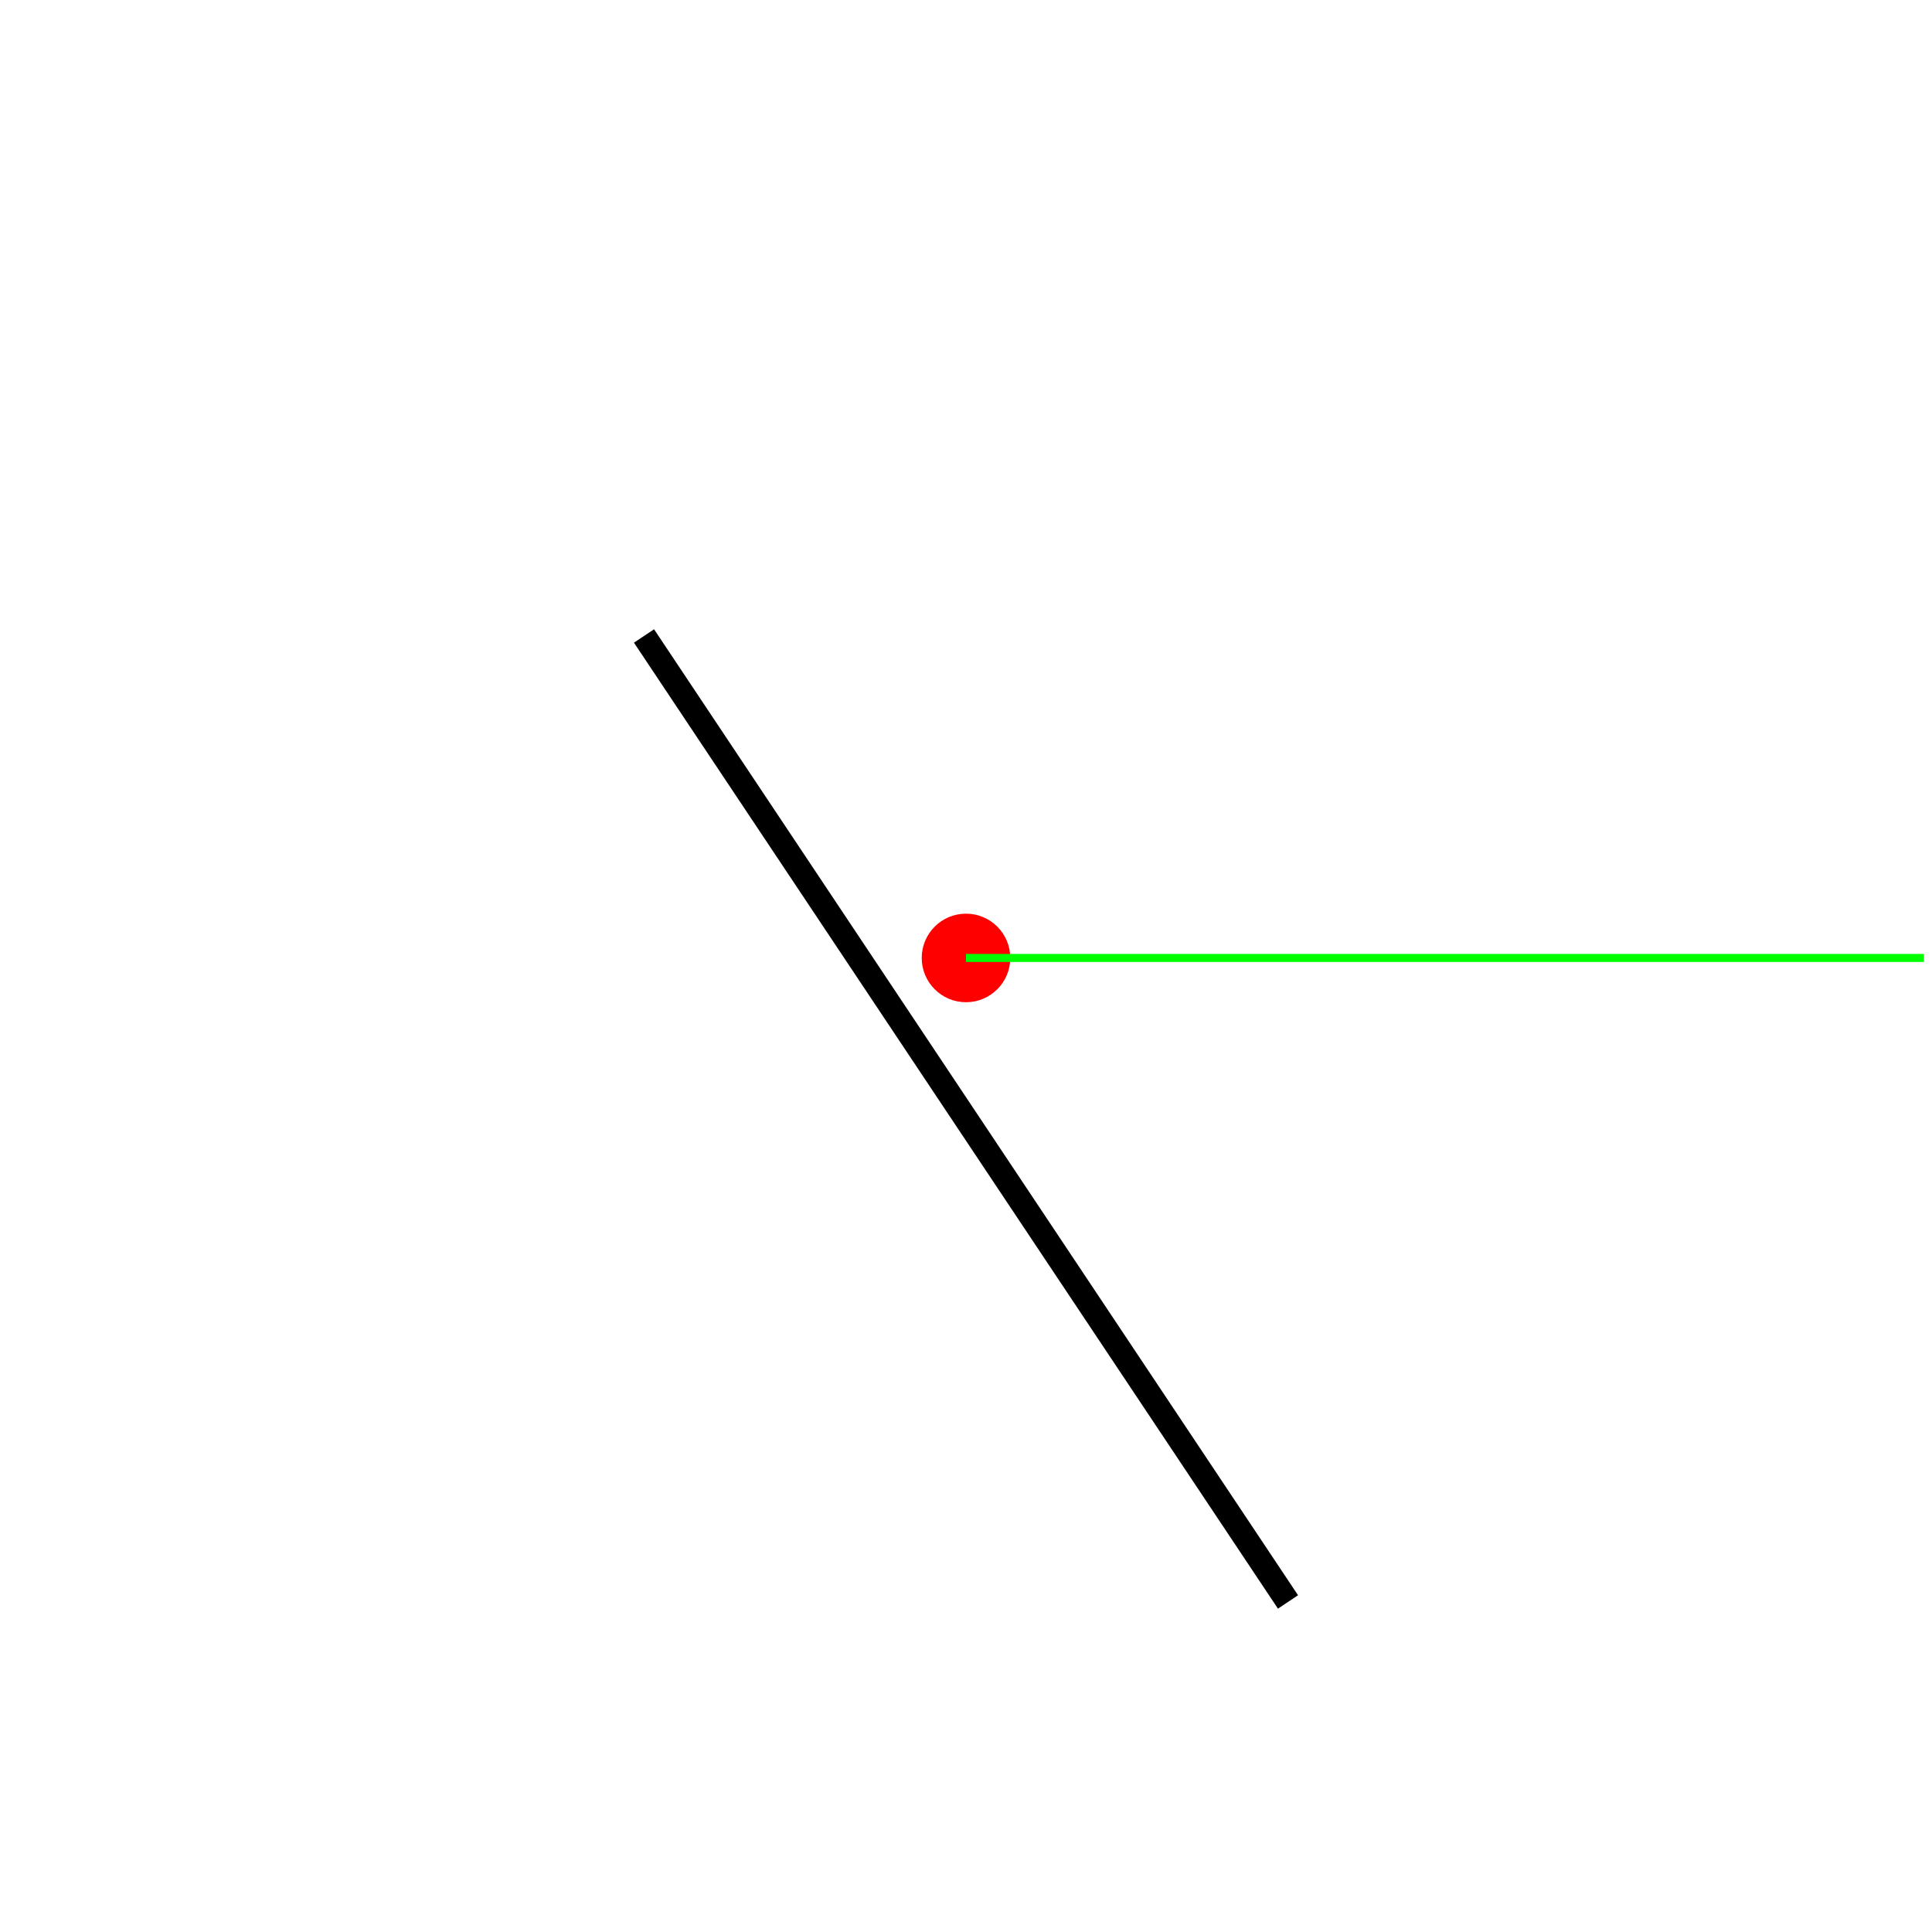
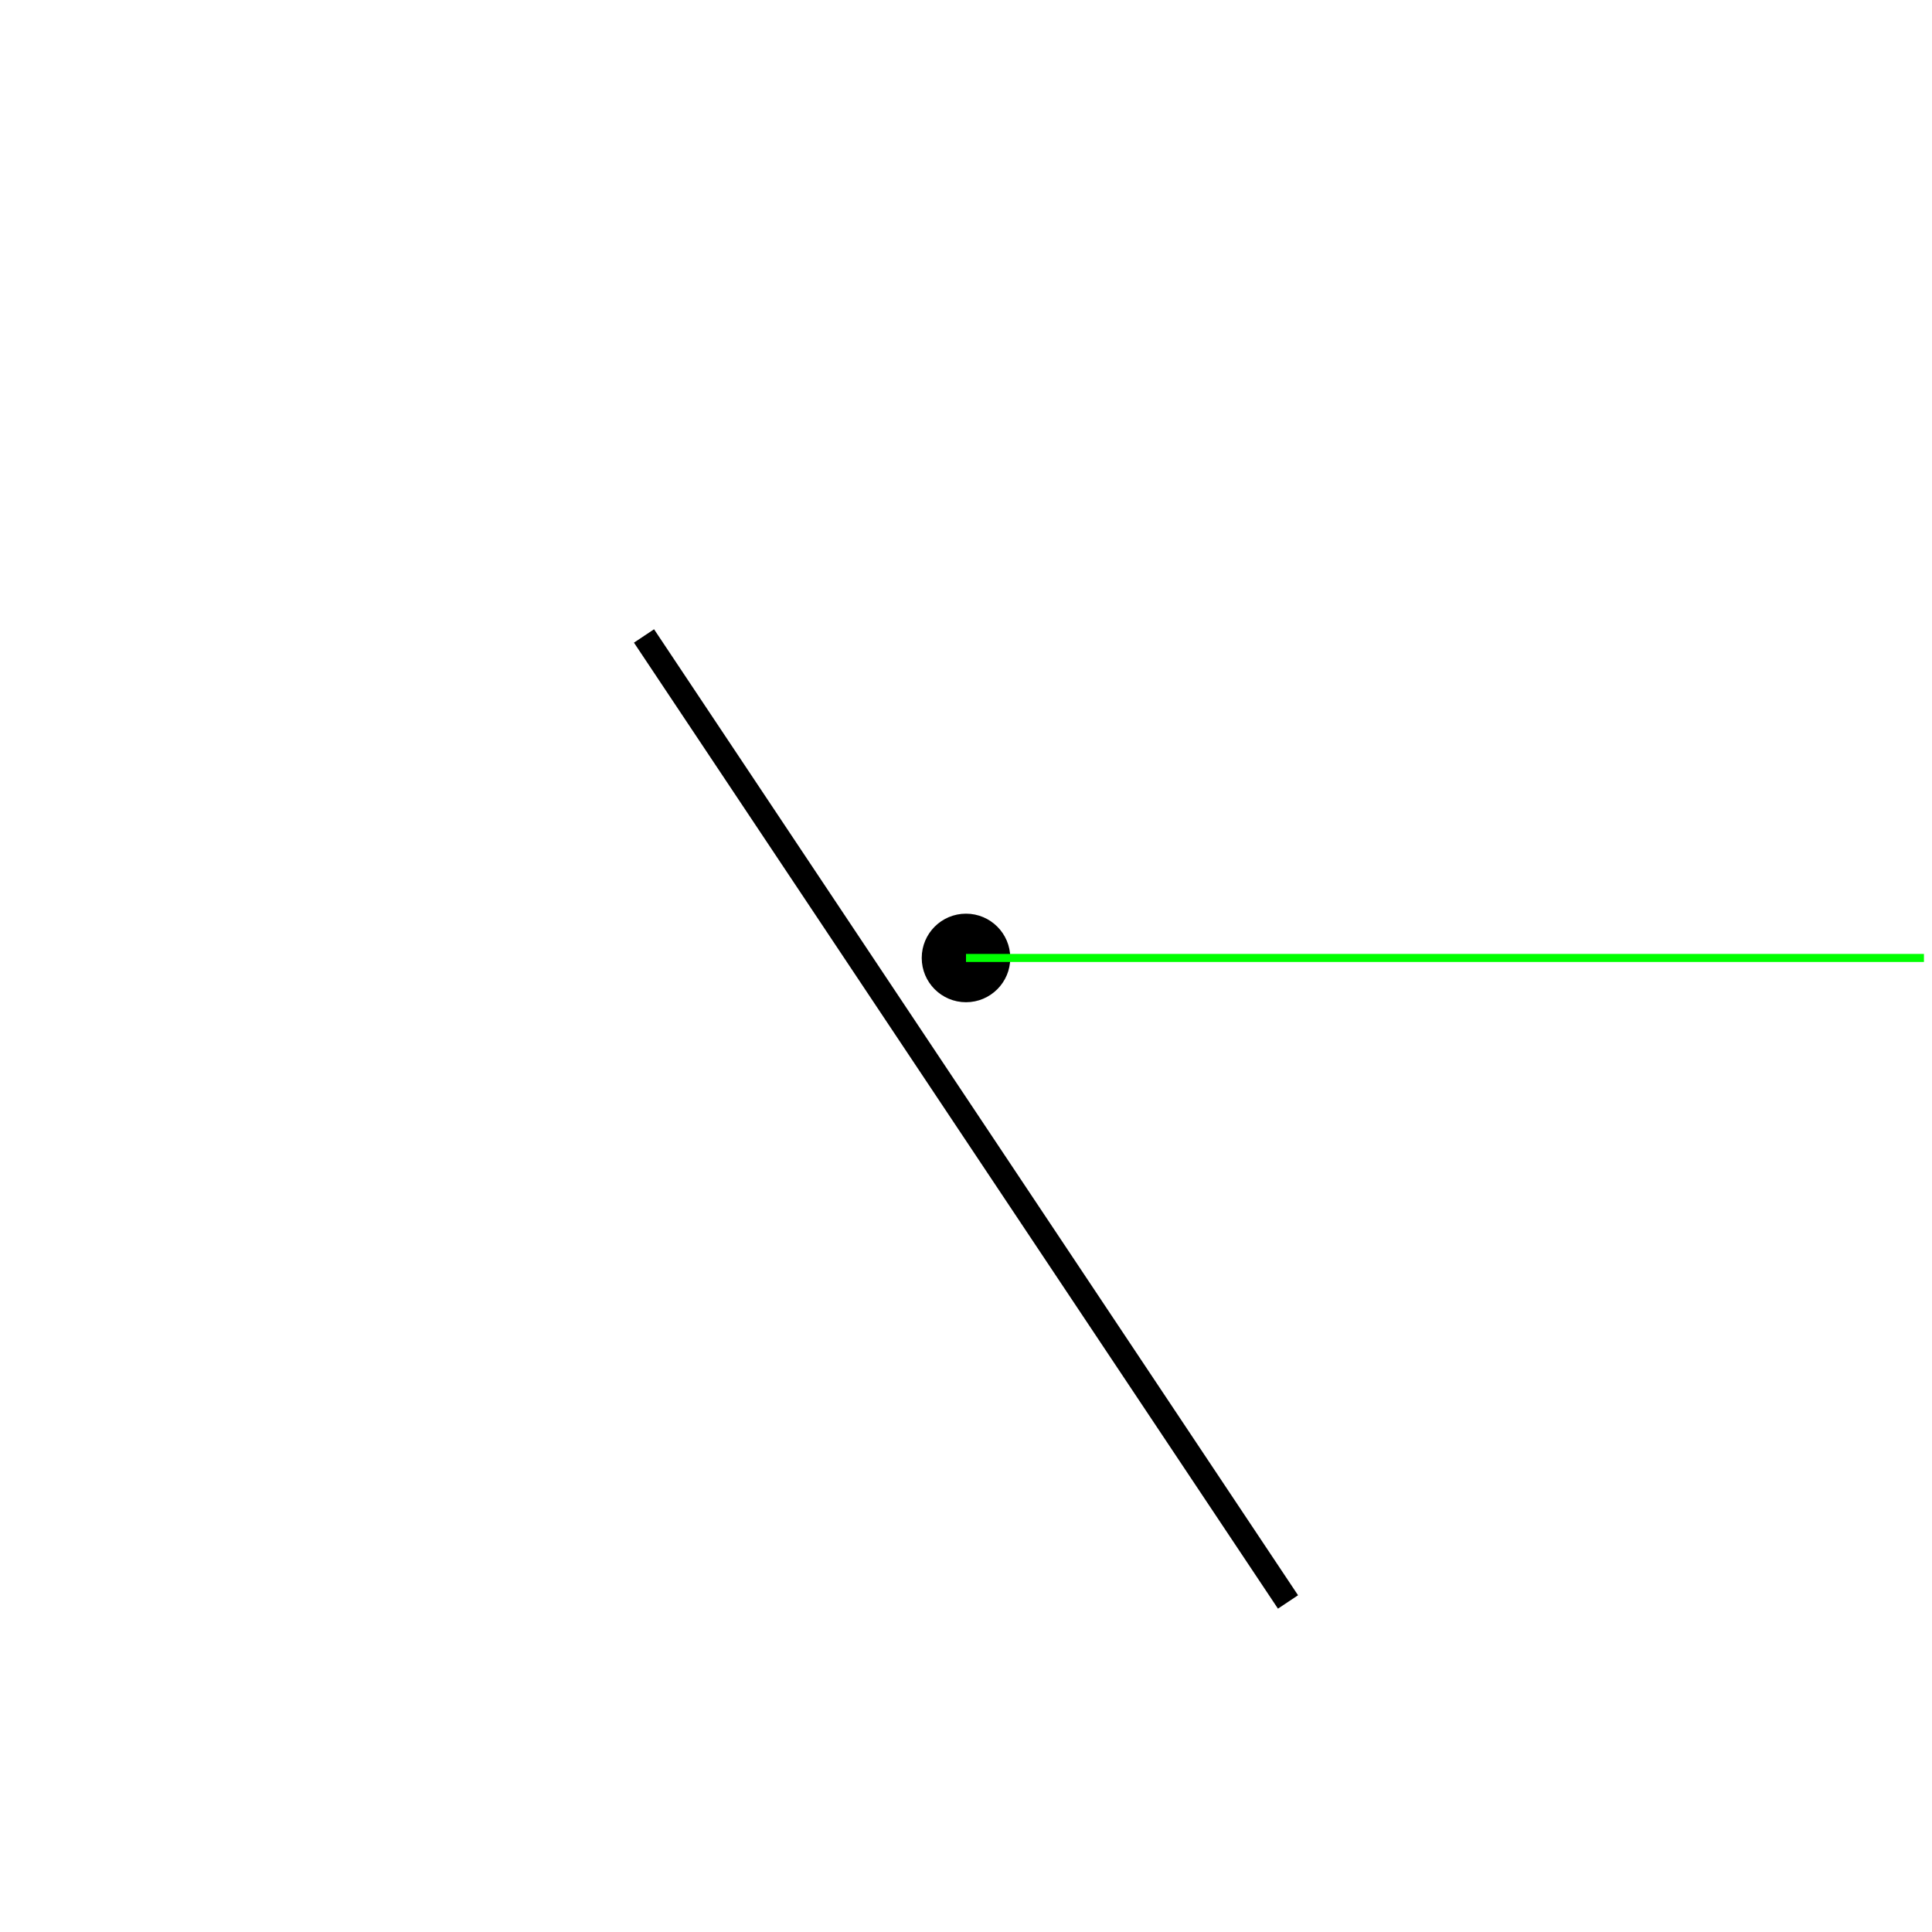
<svg xmlns="http://www.w3.org/2000/svg" version="1.1" width="240" height="240">
  <rect x="0" y="0" width="240" height="240" stroke="#ffffff" fill="#ffffff" />
  <polygon points=" 80,79 160,199 " stroke-width="3" stroke="#000000" fill="none" />
-   <circle cx="120" cy="119" r="5" stroke="#ff0000" fill="#ff0000" />
+   <circle cx="120" cy="119" r="5" stroke="#000000" fill="#000000" />
  <line x1="120" y1="119" x2="239" y2="119" stroke-width="1" stroke="#00ff00" fill="none" />
</svg>
